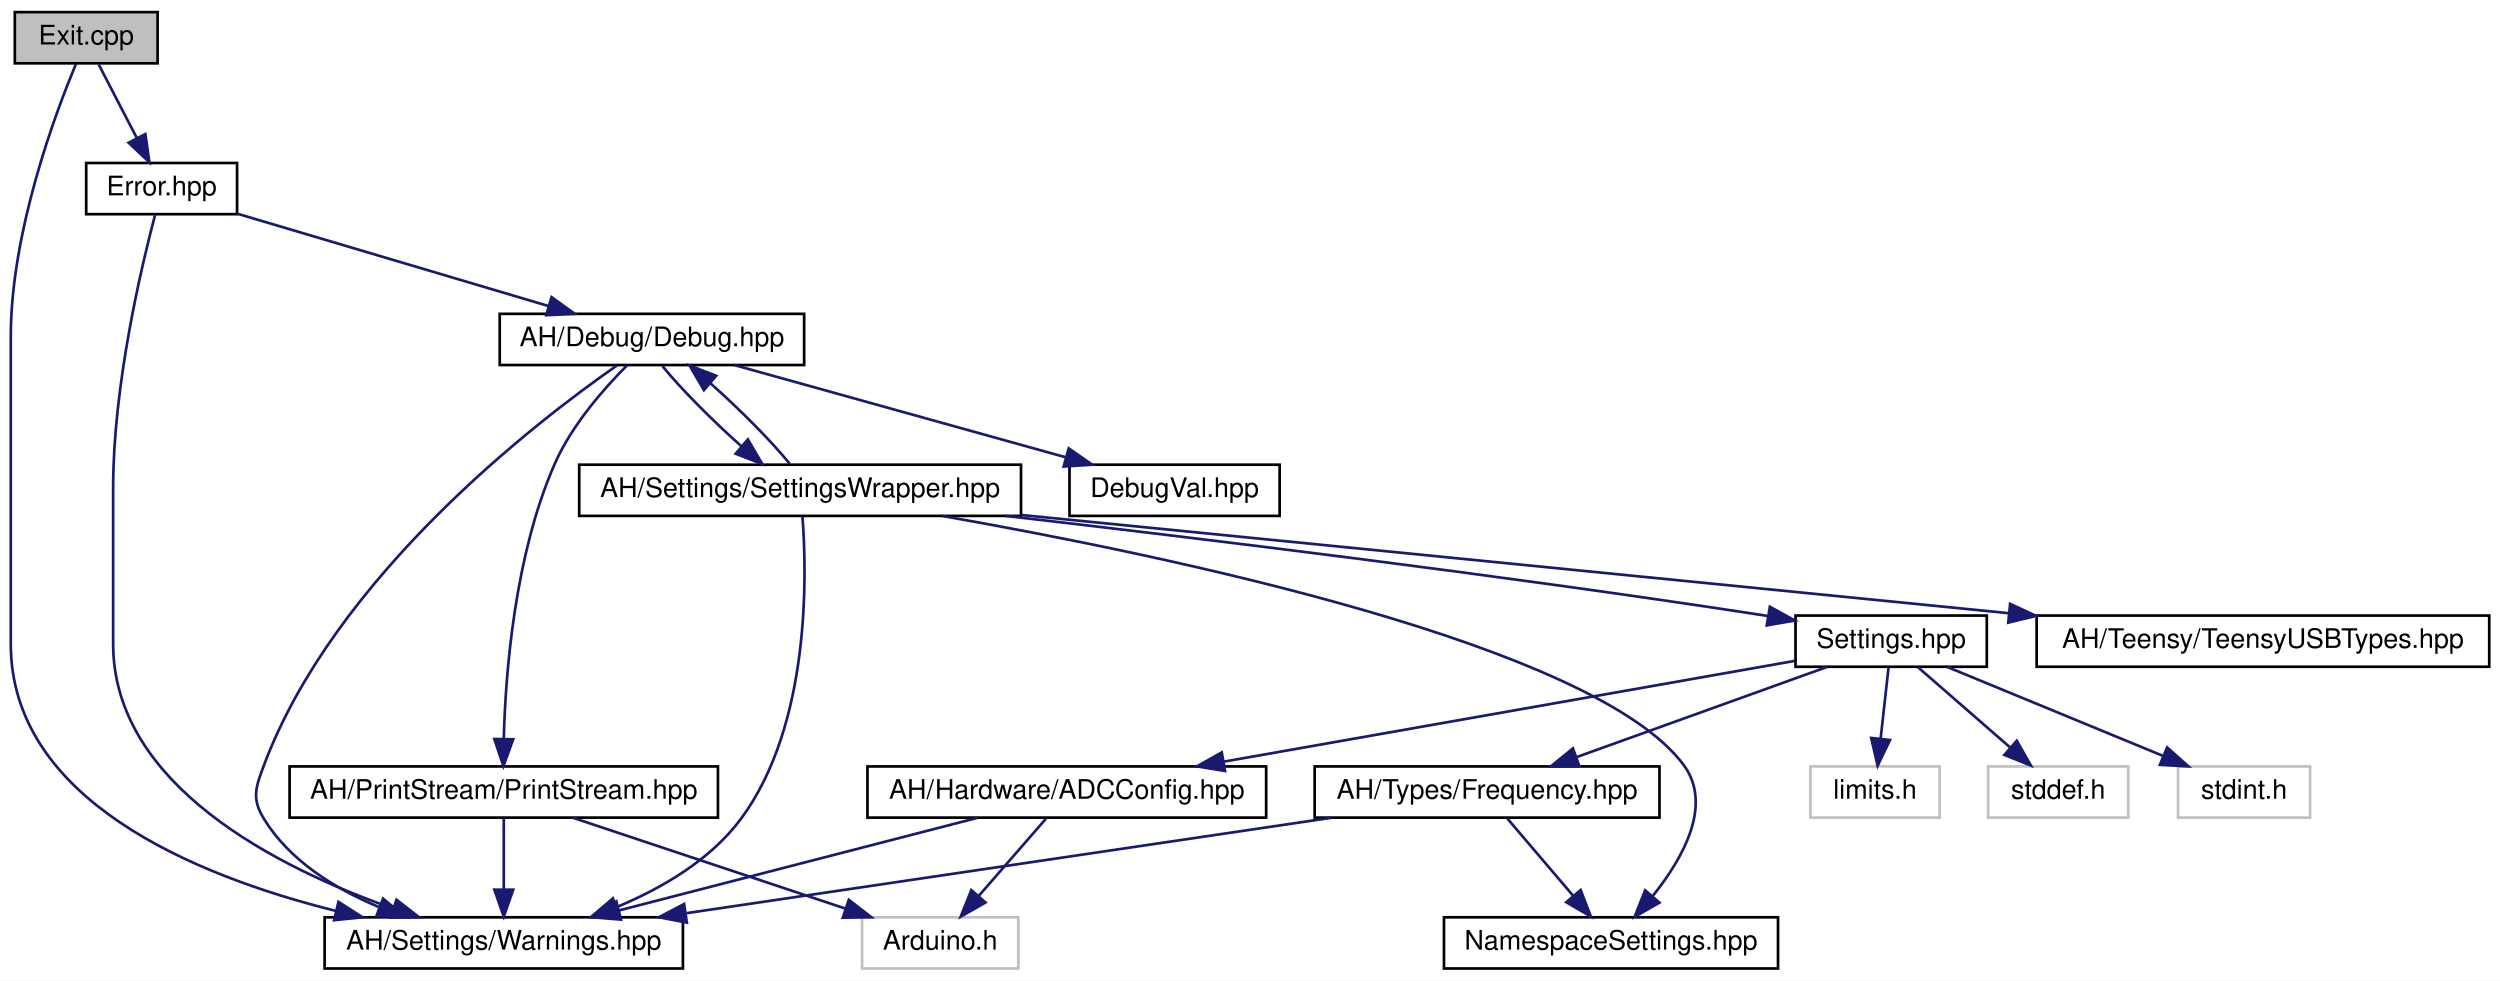
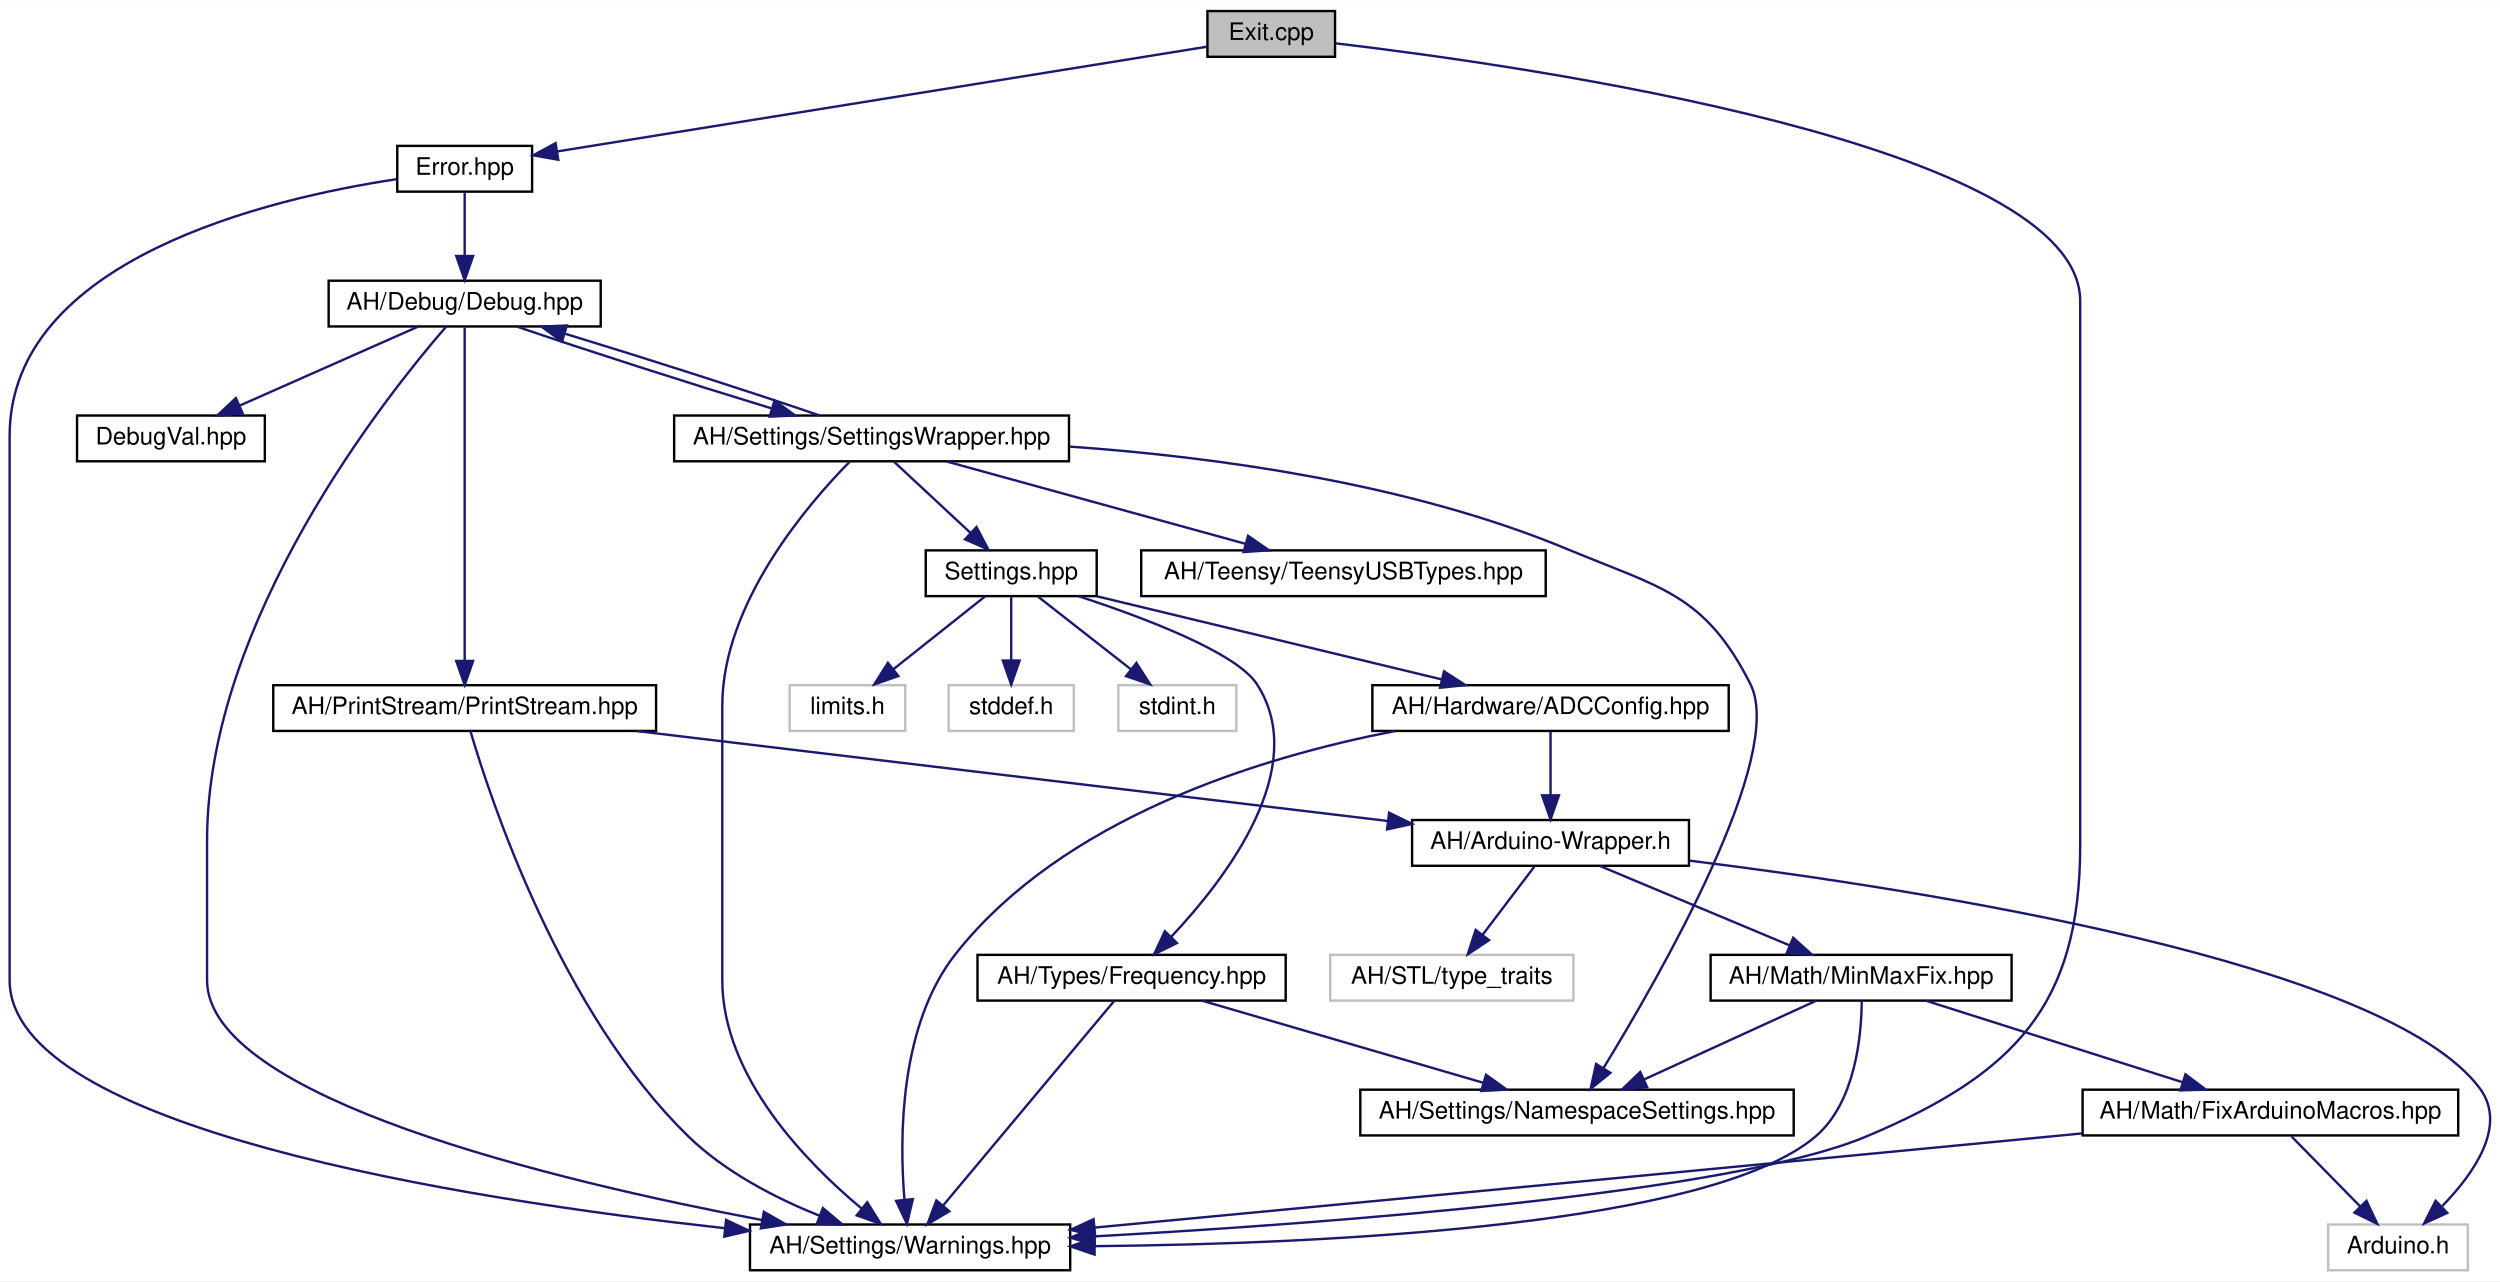
- <svg xmlns="http://www.w3.org/2000/svg" xmlns:xlink="http://www.w3.org/1999/xlink" width="928pt" height="364pt" viewBox="0.00 0.00 928.00 364.00">
-   <g id="graph0" class="graph" transform="scale(1 1) rotate(0) translate(4 360)">
-     <polygon fill="white" stroke="none" points="-4,4 -4,-360 924,-360 924,4 -4,4" />
+ <svg xmlns="http://www.w3.org/2000/svg" xmlns:xlink="http://www.w3.org/1999/xlink" width="1038pt" height="532pt" viewBox="0.00 0.00 1038.36 532.00">
+   <g id="graph0" class="graph" transform="scale(1 1) rotate(0) translate(4 528)">
+     <polygon fill="white" stroke="none" points="-4,4 -4,-528 1034.36,-528 1034.36,4 -4,4" />
    <g id="node1" class="node">
      <g id="a_node1">
        <a xlink:title=" ">
-           <polygon fill="#bfbfbf" stroke="black" points="1.5,-336.5 1.5,-355.5 54.5,-355.5 54.5,-336.5 1.5,-336.5" />
-           <text text-anchor="middle" x="28" y="-343.5" font-family="Helvetica,sans-Serif" font-size="10.00">Exit.cpp</text>
+           <polygon fill="#bfbfbf" stroke="black" points="497.5,-504.5 497.5,-523.5 550.5,-523.5 550.5,-504.5 497.5,-504.5" />
+           <text text-anchor="middle" x="524" y="-511.5" font-family="Helvetica,sans-Serif" font-size="10.00">Exit.cpp</text>
        </a>
      </g>
    </g>
    <g id="node2" class="node">
      <g id="a_node2">
        <a xlink:href="../../d1/d65/Warnings_8hpp.html" target="_top" xlink:title=" ">
-           <polygon fill="white" stroke="black" points="116.5,-0.5 116.5,-19.5 249.5,-19.5 249.5,-0.5 116.5,-0.5" />
-           <text text-anchor="middle" x="183" y="-7.5" font-family="Helvetica,sans-Serif" font-size="10.00">AH/Settings/Warnings.hpp</text>
+           <polygon fill="white" stroke="black" points="307.5,-0.5 307.5,-19.5 440.5,-19.5 440.5,-0.5 307.5,-0.5" />
+           <text text-anchor="middle" x="374" y="-7.5" font-family="Helvetica,sans-Serif" font-size="10.00">AH/Settings/Warnings.hpp</text>
        </a>
      </g>
    </g>
    <g id="edge1" class="edge">
-       <path fill="none" stroke="midnightblue" d="M24.224,-336.351C16.581,-318.034 0,-273.821 0,-235 0,-235 0,-235 0,-121 0,-63.366 67.502,-35.164 120.513,-21.902" />
-       <polygon fill="midnightblue" stroke="midnightblue" points="121.637,-25.233 130.56,-19.521 120.022,-18.422 121.637,-25.233" />
+       <path fill="none" stroke="midnightblue" d="M550.646,-510.101C630.117,-500.725 860,-467.986 860,-403 860,-403 860,-403 860,-177 860,-110.242 832.558,-81.832 771,-56 714.939,-32.475 549.506,-20.067 450.773,-14.583" />
+       <polygon fill="midnightblue" stroke="midnightblue" points="450.725,-11.075 440.549,-14.026 450.344,-18.065 450.725,-11.075" />
    </g>
    <g id="node3" class="node">
      <g id="a_node3">
        <a xlink:href="../../d1/d93/Error_8hpp.html" target="_top" xlink:title=" ">
-           <polygon fill="white" stroke="black" points="28,-280.5 28,-299.5 84,-299.5 84,-280.5 28,-280.5" />
-           <text text-anchor="middle" x="56" y="-287.5" font-family="Helvetica,sans-Serif" font-size="10.00">Error.hpp</text>
+           <polygon fill="white" stroke="black" points="161,-448.5 161,-467.5 217,-467.5 217,-448.5 161,-448.5" />
+           <text text-anchor="middle" x="189" y="-455.5" font-family="Helvetica,sans-Serif" font-size="10.00">Error.hpp</text>
        </a>
      </g>
    </g>
    <g id="edge2" class="edge">
-       <path fill="none" stroke="midnightblue" d="M32.624,-336.083C36.456,-328.691 42.024,-317.953 46.765,-308.811" />
-       <polygon fill="midnightblue" stroke="midnightblue" points="49.966,-310.24 51.462,-299.751 43.752,-307.018 49.966,-310.24" />
+       <path fill="none" stroke="midnightblue" d="M497.433,-508.718C438.406,-499.203 296.155,-476.273 227.435,-465.195" />
+       <polygon fill="midnightblue" stroke="midnightblue" points="227.884,-461.723 217.454,-463.587 226.77,-468.634 227.884,-461.723" />
    </g>
    <g id="edge3" class="edge">
-       <path fill="none" stroke="midnightblue" d="M53.572,-280.24C48.659,-261.711 38,-217.122 38,-179 38,-179 38,-179 38,-121 38,-68.528 99.016,-37.844 141.887,-22.761" />
-       <polygon fill="midnightblue" stroke="midnightblue" points="143.173,-26.021 151.537,-19.518 140.943,-19.386 143.173,-26.021" />
+       <path fill="none" stroke="midnightblue" d="M160.705,-453.668C107.98,-445.716 0,-420.463 0,-347 0,-347 0,-347 0,-121 0,-59.634 187.661,-30.012 297.121,-17.953" />
+       <polygon fill="midnightblue" stroke="midnightblue" points="297.569,-21.425 307.136,-16.874 296.819,-14.465 297.569,-21.425" />
    </g>
    <g id="node4" class="node">
      <g id="a_node4">
        <a xlink:href="../../df/dee/Debug_8hpp.html" target="_top" xlink:title=" ">
-           <polygon fill="white" stroke="black" points="181.5,-224.5 181.5,-243.5 294.5,-243.5 294.5,-224.5 181.5,-224.5" />
-           <text text-anchor="middle" x="238" y="-231.5" font-family="Helvetica,sans-Serif" font-size="10.00">AH/Debug/Debug.hpp</text>
+           <polygon fill="white" stroke="black" points="132.5,-392.5 132.5,-411.5 245.5,-411.5 245.5,-392.5 132.5,-392.5" />
+           <text text-anchor="middle" x="189" y="-399.5" font-family="Helvetica,sans-Serif" font-size="10.00">AH/Debug/Debug.hpp</text>
        </a>
      </g>
    </g>
    <g id="edge4" class="edge">
-       <path fill="none" stroke="midnightblue" d="M84.039,-280.681C114.986,-271.499 164.987,-256.663 199.571,-246.402" />
-       <polygon fill="midnightblue" stroke="midnightblue" points="200.737,-249.707 209.329,-243.507 198.746,-242.996 200.737,-249.707" />
+       <path fill="none" stroke="midnightblue" d="M189,-448.083C189,-441.006 189,-430.861 189,-421.986" />
+       <polygon fill="midnightblue" stroke="midnightblue" points="192.5,-421.751 189,-411.751 185.5,-421.751 192.5,-421.751" />
    </g>
    <g id="edge5" class="edge">
-       <path fill="none" stroke="midnightblue" d="M224.989,-224.326C194.743,-203.256 120.278,-145.937 94,-76 90.874,-67.679 89.344,-63.572 94,-56 103.553,-40.465 120.311,-30.096 136.728,-23.272" />
-       <polygon fill="midnightblue" stroke="midnightblue" points="138.183,-26.463 146.298,-19.651 135.706,-19.916 138.183,-26.463" />
+       <path fill="none" stroke="midnightblue" d="M181.305,-392.428C156.771,-364.175 82,-270.56 82,-179 82,-179 82,-179 82,-121 82,-72.148 226.937,-37.532 312.586,-21.34" />
+       <polygon fill="midnightblue" stroke="midnightblue" points="313.276,-24.772 322.468,-19.504 311.997,-17.89 313.276,-24.772" />
    </g>
    <g id="node5" class="node">
      <g id="a_node5">
        <a xlink:href="../../dd/d80/PrintStream_8hpp.html" target="_top" xlink:title=" ">
-           <polygon fill="white" stroke="black" points="103.5,-56.5 103.5,-75.5 262.5,-75.5 262.5,-56.5 103.5,-56.5" />
-           <text text-anchor="middle" x="183" y="-63.5" font-family="Helvetica,sans-Serif" font-size="10.00">AH/PrintStream/PrintStream.hpp</text>
+           <polygon fill="white" stroke="black" points="109.5,-224.5 109.5,-243.5 268.5,-243.5 268.5,-224.5 109.5,-224.5" />
+           <text text-anchor="middle" x="189" y="-231.5" font-family="Helvetica,sans-Serif" font-size="10.00">AH/PrintStream/PrintStream.hpp</text>
        </a>
      </g>
    </g>
    <g id="edge6" class="edge">
-       <path fill="none" stroke="midnightblue" d="M228.694,-224.302C220.287,-215.867 208.296,-202.281 202,-188 187.041,-154.07 183.645,-110.22 183.001,-85.708" />
-       <polygon fill="midnightblue" stroke="midnightblue" points="186.5,-85.586 182.866,-75.634 179.5,-85.68 186.5,-85.586" />
+       <path fill="none" stroke="midnightblue" d="M189,-392.075C189,-365.945 189,-289.211 189,-253.577" />
+       <polygon fill="midnightblue" stroke="midnightblue" points="192.5,-253.568 189,-243.568 185.5,-253.568 192.5,-253.568" />
+     </g>
+     <g id="node12" class="node">
+       <g id="a_node12">
+         <a xlink:href="../../d2/dd5/SettingsWrapper_8hpp.html" target="_top" xlink:title=" ">
+           <polygon fill="white" stroke="black" points="276,-336.5 276,-355.5 440,-355.5 440,-336.5 276,-336.5" />
+           <text text-anchor="middle" x="358" y="-343.5" font-family="Helvetica,sans-Serif" font-size="10.00">AH/Settings/SettingsWrapper.hpp</text>
+         </a>
+       </g>
+     </g>
+     <g id="edge17" class="edge">
+       <path fill="none" stroke="midnightblue" d="M210.69,-392.444C237.358,-383.28 282.841,-368.688 316.302,-358.519" />
+       <polygon fill="midnightblue" stroke="midnightblue" points="317.702,-361.753 326.267,-355.516 315.682,-355.051 317.702,-361.753" />
+     </g>
+     <g id="node20" class="node">
+       <g id="a_node20">
+         <a xlink:href="../../d7/d52/DebugVal_8hpp.html" target="_top" xlink:title=" ">
+           <polygon fill="white" stroke="black" points="28,-336.5 28,-355.5 106,-355.5 106,-336.5 28,-336.5" />
+           <text text-anchor="middle" x="67" y="-343.5" font-family="Helvetica,sans-Serif" font-size="10.00">DebugVal.hpp</text>
+         </a>
+       </g>
+     </g>
+     <g id="edge32" class="edge">
+       <path fill="none" stroke="midnightblue" d="M169.669,-392.444C149.68,-383.596 118.257,-369.687 95.436,-359.586" />
+       <polygon fill="midnightblue" stroke="midnightblue" points="96.802,-356.363 86.241,-355.516 93.969,-362.764 96.802,-356.363" />
+     </g>
+     <g id="edge7" class="edge">
+       <path fill="none" stroke="midnightblue" d="M191.386,-224.451C199.53,-196.671 228.72,-107.764 282,-56 297.172,-41.26 318.111,-30.501 336.181,-23.207" />
+       <polygon fill="midnightblue" stroke="midnightblue" points="337.776,-26.345 345.87,-19.508 335.279,-19.805 337.776,-26.345" />
+     </g>
+     <g id="node6" class="node">
+       <g id="a_node6">
+         <a xlink:href="../../d6/ddf/Arduino-Wrapper_8h.html" target="_top" xlink:title=" ">
+           <polygon fill="white" stroke="black" points="582.5,-168.5 582.5,-187.5 697.5,-187.5 697.5,-168.5 582.5,-168.5" />
+           <text text-anchor="middle" x="640" y="-175.5" font-family="Helvetica,sans-Serif" font-size="10.00">AH/Arduino-Wrapper.h</text>
+         </a>
+       </g>
+     </g>
+     <g id="edge8" class="edge">
+       <path fill="none" stroke="midnightblue" d="M260.462,-224.444C346.147,-214.184 488.67,-197.119 572.538,-187.077" />
+       <polygon fill="midnightblue" stroke="midnightblue" points="572.954,-190.553 582.467,-185.889 572.122,-183.602 572.954,-190.553" />
    </g>
    <g id="node7" class="node">
      <g id="a_node7">
-         <a xlink:href="../../d2/dd5/SettingsWrapper_8hpp.html" target="_top" xlink:title=" ">
-           <polygon fill="white" stroke="black" points="211,-168.5 211,-187.5 375,-187.5 375,-168.5 211,-168.5" />
-           <text text-anchor="middle" x="293" y="-175.5" font-family="Helvetica,sans-Serif" font-size="10.00">AH/Settings/SettingsWrapper.hpp</text>
+         <a xlink:href="../../d7/d79/MinMaxFix_8hpp.html" target="_top" xlink:title=" ">
+           <polygon fill="white" stroke="black" points="706.5,-112.5 706.5,-131.5 831.5,-131.5 831.5,-112.5 706.5,-112.5" />
+           <text text-anchor="middle" x="769" y="-119.5" font-family="Helvetica,sans-Serif" font-size="10.00">AH/Math/MinMaxFix.hpp</text>
        </a>
      </g>
    </g>
    <g id="edge9" class="edge">
-       <path fill="none" stroke="midnightblue" d="M241.916,-224.083C248.457,-215.984 260.472,-203.866 271.34,-194.233" />
-       <polygon fill="midnightblue" stroke="midnightblue" points="273.609,-196.898 278.956,-187.751 269.072,-191.567 273.609,-196.898" />
+       <path fill="none" stroke="midnightblue" d="M660.44,-168.444C681.67,-159.557 715.099,-145.563 739.255,-135.451" />
+       <polygon fill="midnightblue" stroke="midnightblue" points="740.782,-138.606 748.655,-131.516 738.079,-132.149 740.782,-138.606" />
+     </g>
+     <g id="node9" class="node">
+       <g id="a_node9">
+         <a xlink:title=" ">
+           <polygon fill="white" stroke="#bfbfbf" points="963,-0.5 963,-19.5 1021,-19.5 1021,-0.5 963,-0.5" />
+           <text text-anchor="middle" x="992" y="-7.5" font-family="Helvetica,sans-Serif" font-size="10.00">Arduino.h</text>
+         </a>
+       </g>
+     </g>
+     <g id="edge16" class="edge">
+       <path fill="none" stroke="midnightblue" d="M697.844,-170.614C795.674,-158.472 987.002,-128.468 1026,-76 1037.43,-60.62 1023.68,-40.864 1010.4,-27.19" />
+       <polygon fill="midnightblue" stroke="midnightblue" points="1012.46,-24.322 1002.83,-19.92 1007.62,-29.371 1012.46,-24.322" />
+     </g>
+     <g id="node11" class="node">
+       <g id="a_node11">
+         <a xlink:title=" ">
+           <polygon fill="white" stroke="#bfbfbf" points="548.5,-112.5 548.5,-131.5 649.5,-131.5 649.5,-112.5 548.5,-112.5" />
+           <text text-anchor="middle" x="599" y="-119.5" font-family="Helvetica,sans-Serif" font-size="10.00">AH/STL/type_traits</text>
+         </a>
+       </g>
+     </g>
+     <g id="edge15" class="edge">
+       <path fill="none" stroke="midnightblue" d="M633.23,-168.083C627.438,-160.455 618.942,-149.264 611.862,-139.941" />
+       <polygon fill="midnightblue" stroke="midnightblue" points="614.479,-137.599 605.644,-131.751 608.904,-141.832 614.479,-137.599" />
+     </g>
+     <g id="edge10" class="edge">
+       <path fill="none" stroke="midnightblue" d="M769.258,-112.248C769.155,-98.043 766.687,-70.134 750,-56 706.212,-18.91 547.297,-11.479 450.633,-10.505" />
+       <polygon fill="midnightblue" stroke="midnightblue" points="450.64,-7.005 440.612,-10.424 450.584,-14.005 450.64,-7.005" />
+     </g>
+     <g id="node8" class="node">
+       <g id="a_node8">
+         <a xlink:href="../../d6/d3b/FixArduinoMacros_8hpp.html" target="_top" xlink:title=" ">
+           <polygon fill="white" stroke="black" points="861,-56.5 861,-75.5 1017,-75.5 1017,-56.5 861,-56.5" />
+           <text text-anchor="middle" x="939" y="-63.5" font-family="Helvetica,sans-Serif" font-size="10.00">AH/Math/FixArduinoMacros.hpp</text>
+         </a>
+       </g>
+     </g>
+     <g id="edge11" class="edge">
+       <path fill="none" stroke="midnightblue" d="M795.937,-112.444C824.66,-103.32 870.329,-88.813 902.321,-78.651" />
+       <polygon fill="midnightblue" stroke="midnightblue" points="903.718,-81.88 912.189,-75.516 901.599,-75.208 903.718,-81.88" />
+     </g>
+     <g id="node10" class="node">
+       <g id="a_node10">
+         <a xlink:href="../../dc/dc7/NamespaceSettings_8hpp.html" target="_top" xlink:title=" ">
+           <polygon fill="white" stroke="black" points="561,-56.5 561,-75.5 741,-75.5 741,-56.5 561,-56.5" />
+           <text text-anchor="middle" x="651" y="-63.5" font-family="Helvetica,sans-Serif" font-size="10.00">AH/Settings/NamespaceSettings.hpp</text>
+         </a>
+       </g>
+     </g>
+     <g id="edge14" class="edge">
+       <path fill="none" stroke="midnightblue" d="M750.303,-112.444C731.056,-103.636 700.848,-89.812 678.8,-79.722" />
+       <polygon fill="midnightblue" stroke="midnightblue" points="680.16,-76.495 669.61,-75.516 677.247,-82.86 680.16,-76.495" />
+     </g>
+     <g id="edge12" class="edge">
+       <path fill="none" stroke="midnightblue" d="M860.705,-57.326C856.068,-56.876 851.473,-56.431 847,-56 707.316,-42.523 544.4,-27.085 450.815,-18.245" />
+       <polygon fill="midnightblue" stroke="midnightblue" points="450.873,-14.735 440.588,-17.279 450.214,-21.703 450.873,-14.735" />
+     </g>
+     <g id="edge13" class="edge">
+       <path fill="none" stroke="midnightblue" d="M947.752,-56.083C955.47,-48.219 966.905,-36.569 976.217,-27.081" />
+       <polygon fill="midnightblue" stroke="midnightblue" points="978.904,-29.34 983.411,-19.751 973.908,-24.436 978.904,-29.34" />
+     </g>
+     <g id="edge18" class="edge">
+       <path fill="none" stroke="midnightblue" d="M348.852,-336.253C331.605,-318.77 296,-277.528 296,-235 296,-235 296,-235 296,-121 296,-80.967 330.802,-45.336 353.913,-26.087" />
+       <polygon fill="midnightblue" stroke="midnightblue" points="356.196,-28.743 361.812,-19.759 351.82,-23.28 356.196,-28.743" />
+     </g>
+     <g id="edge31" class="edge">
+       <path fill="none" stroke="midnightblue" d="M336.427,-355.516C309.813,-364.664 264.34,-379.255 230.844,-389.436" />
+       <polygon fill="midnightblue" stroke="midnightblue" points="229.432,-386.206 220.867,-392.444 231.452,-392.909 229.432,-386.206" />
+     </g>
+     <g id="edge19" class="edge">
+       <path fill="none" stroke="midnightblue" d="M440.235,-342.607C499.663,-338.428 580.792,-327.583 647,-300 685.73,-283.864 704.077,-281.448 723,-244 737.965,-214.384 685.576,-122.971 661.96,-84.426" />
+       <polygon fill="midnightblue" stroke="midnightblue" points="664.878,-82.49 656.634,-75.835 658.928,-86.179 664.878,-82.49" />
+     </g>
+     <g id="node13" class="node">
+       <g id="a_node13">
+         <a xlink:href="../../db/d02/Settings_8hpp.html" target="_top" xlink:title="All user settings and debugging options can be changed here.">
+           <polygon fill="white" stroke="black" points="380.5,-280.5 380.5,-299.5 451.5,-299.5 451.5,-280.5 380.5,-280.5" />
+           <text text-anchor="middle" x="416" y="-287.5" font-family="Helvetica,sans-Serif" font-size="10.00">Settings.hpp</text>
+         </a>
+       </g>
+     </g>
+     <g id="edge20" class="edge">
+       <path fill="none" stroke="midnightblue" d="M367.319,-336.324C375.893,-328.341 388.812,-316.313 399.188,-306.653" />
+       <polygon fill="midnightblue" stroke="midnightblue" points="401.578,-309.21 406.512,-299.834 396.808,-304.086 401.578,-309.21" />
+     </g>
+     <g id="node19" class="node">
+       <g id="a_node19">
+         <a xlink:href="../../d9/d98/TeensyUSBTypes_8hpp.html" target="_top" xlink:title=" ">
+           <polygon fill="white" stroke="black" points="470,-280.5 470,-299.5 638,-299.5 638,-280.5 470,-280.5" />
+           <text text-anchor="middle" x="554" y="-287.5" font-family="Helvetica,sans-Serif" font-size="10.00">AH/Teensy/TeensyUSBTypes.hpp</text>
+         </a>
+       </g>
+     </g>
+     <g id="edge30" class="edge">
+       <path fill="none" stroke="midnightblue" d="M389.057,-336.444C422.603,-327.201 476.197,-312.436 513.141,-302.257" />
+       <polygon fill="midnightblue" stroke="midnightblue" points="514.377,-305.547 523.089,-299.516 512.518,-298.798 514.377,-305.547" />
+     </g>
+     <g id="node14" class="node">
+       <g id="a_node14">
+         <a xlink:href="../../dc/d50/Frequency_8hpp.html" target="_top" xlink:title=" ">
+           <polygon fill="white" stroke="black" points="402,-112.5 402,-131.5 530,-131.5 530,-112.5 402,-112.5" />
+           <text text-anchor="middle" x="466" y="-119.5" font-family="Helvetica,sans-Serif" font-size="10.00">AH/Types/Frequency.hpp</text>
+         </a>
+       </g>
+     </g>
+     <g id="edge21" class="edge">
+       <path fill="none" stroke="midnightblue" d="M443.947,-280.484C471.105,-271.576 509.466,-257.093 518,-244 540.659,-209.237 505.057,-162.951 482.412,-138.951" />
+       <polygon fill="midnightblue" stroke="midnightblue" points="484.827,-136.415 475.332,-131.715 479.824,-141.311 484.827,-136.415" />
+     </g>
+     <g id="node15" class="node">
+       <g id="a_node15">
+         <a xlink:href="../../d7/d7c/ADCConfig_8hpp.html" target="_top" xlink:title="This file contains the platform-specific ADC resolutions. By default, the library automatically selec...">
+           <polygon fill="white" stroke="black" points="566,-224.5 566,-243.5 714,-243.5 714,-224.5 566,-224.5" />
+           <text text-anchor="middle" x="640" y="-231.5" font-family="Helvetica,sans-Serif" font-size="10.00">AH/Hardware/ADCConfig.hpp</text>
+         </a>
+       </g>
+     </g>
+     <g id="edge24" class="edge">
+       <path fill="none" stroke="midnightblue" d="M451.493,-280.444C490.324,-271.083 552.656,-256.056 594.918,-245.868" />
+       <polygon fill="midnightblue" stroke="midnightblue" points="595.771,-249.263 604.673,-243.516 594.131,-242.458 595.771,-249.263" />
    </g>
    <g id="node16" class="node">
      <g id="a_node16">
-         <a xlink:href="../../d7/d52/DebugVal_8hpp.html" target="_top" xlink:title=" ">
-           <polygon fill="white" stroke="black" points="393,-168.5 393,-187.5 471,-187.5 471,-168.5 393,-168.5" />
-           <text text-anchor="middle" x="432" y="-175.5" font-family="Helvetica,sans-Serif" font-size="10.00">DebugVal.hpp</text>
-         </a>
-       </g>
-     </g>
-     <g id="edge24" class="edge">
-       <path fill="none" stroke="midnightblue" d="M268.74,-224.444C301.944,-215.201 354.991,-200.436 391.557,-190.257" />
-       <polygon fill="midnightblue" stroke="midnightblue" points="392.709,-193.57 401.404,-187.516 390.832,-186.826 392.709,-193.57" />
-     </g>
-     <g id="edge7" class="edge">
-       <path fill="none" stroke="midnightblue" d="M183,-56.083C183,-49.006 183,-38.861 183,-29.986" />
-       <polygon fill="midnightblue" stroke="midnightblue" points="186.5,-29.751 183,-19.751 179.5,-29.751 186.5,-29.751" />
-     </g>
-     <g id="node6" class="node">
-       <g id="a_node6">
-         <a xlink:title=" ">
-           <polygon fill="white" stroke="#bfbfbf" points="316,-0.5 316,-19.5 374,-19.5 374,-0.5 316,-0.5" />
-           <text text-anchor="middle" x="345" y="-7.5" font-family="Helvetica,sans-Serif" font-size="10.00">Arduino.h</text>
-         </a>
-       </g>
-     </g>
-     <g id="edge8" class="edge">
-       <path fill="none" stroke="midnightblue" d="M208.669,-56.444C235.923,-47.359 279.184,-32.939 309.651,-22.783" />
-       <polygon fill="midnightblue" stroke="midnightblue" points="311.071,-25.999 319.451,-19.516 308.857,-19.358 311.071,-25.999" />
-     </g>
-     <g id="edge10" class="edge">
-       <path fill="none" stroke="midnightblue" d="M293.861,-168.379C295.523,-147.04 296.976,-90.963 271,-56 259.708,-40.801 241.801,-30.344 225.08,-23.365" />
-       <polygon fill="midnightblue" stroke="midnightblue" points="226.02,-19.977 215.43,-19.648 223.504,-26.509 226.02,-19.977" />
+         <a xlink:title=" ">
+           <polygon fill="white" stroke="#bfbfbf" points="324,-224.5 324,-243.5 372,-243.5 372,-224.5 324,-224.5" />
+           <text text-anchor="middle" x="348" y="-231.5" font-family="Helvetica,sans-Serif" font-size="10.00">limits.h</text>
+         </a>
+       </g>
+     </g>
+     <g id="edge27" class="edge">
+       <path fill="none" stroke="midnightblue" d="M405.075,-280.324C394.825,-272.185 379.279,-259.839 366.999,-250.087" />
+       <polygon fill="midnightblue" stroke="midnightblue" points="369.132,-247.312 359.124,-243.834 364.779,-252.794 369.132,-247.312" />
+     </g>
+     <g id="node17" class="node">
+       <g id="a_node17">
+         <a xlink:title=" ">
+           <polygon fill="white" stroke="#bfbfbf" points="390,-224.5 390,-243.5 442,-243.5 442,-224.5 390,-224.5" />
+           <text text-anchor="middle" x="416" y="-231.5" font-family="Helvetica,sans-Serif" font-size="10.00">stddef.h</text>
+         </a>
+       </g>
+     </g>
+     <g id="edge28" class="edge">
+       <path fill="none" stroke="midnightblue" d="M416,-280.083C416,-273.006 416,-262.861 416,-253.986" />
+       <polygon fill="midnightblue" stroke="midnightblue" points="419.5,-253.751 416,-243.751 412.5,-253.751 419.5,-253.751" />
+     </g>
+     <g id="node18" class="node">
+       <g id="a_node18">
+         <a xlink:title=" ">
+           <polygon fill="white" stroke="#bfbfbf" points="460.5,-224.5 460.5,-243.5 509.5,-243.5 509.5,-224.5 460.5,-224.5" />
+           <text text-anchor="middle" x="485" y="-231.5" font-family="Helvetica,sans-Serif" font-size="10.00">stdint.h</text>
+         </a>
+       </g>
+     </g>
+     <g id="edge29" class="edge">
+       <path fill="none" stroke="midnightblue" d="M427.086,-280.324C437.486,-272.185 453.261,-259.839 465.722,-250.087" />
+       <polygon fill="midnightblue" stroke="midnightblue" points="467.994,-252.753 473.712,-243.834 463.68,-247.241 467.994,-252.753" />
+     </g>
+     <g id="edge22" class="edge">
+       <path fill="none" stroke="midnightblue" d="M458.781,-112.368C443.464,-94.055 407.495,-51.049 387.685,-27.362" />
+       <polygon fill="midnightblue" stroke="midnightblue" points="390.286,-25.017 381.186,-19.591 384.916,-29.508 390.286,-25.017" />
    </g>
    <g id="edge23" class="edge">
-       <path fill="none" stroke="midnightblue" d="M289.151,-187.834C282.614,-195.948 270.521,-208.145 259.6,-217.82" />
-       <polygon fill="midnightblue" stroke="midnightblue" points="257.302,-215.179 251.952,-224.324 261.837,-220.512 257.302,-215.179" />
-     </g>
-     <g id="node8" class="node">
-       <g id="a_node8">
-         <a xlink:href="../../dc/dc7/NamespaceSettings_8hpp.html" target="_top" xlink:title=" ">
-           <polygon fill="white" stroke="black" points="532,-0.5 532,-19.5 656,-19.5 656,-0.5 532,-0.5" />
-           <text text-anchor="middle" x="594" y="-7.5" font-family="Helvetica,sans-Serif" font-size="10.00">NamespaceSettings.hpp</text>
-         </a>
-       </g>
-     </g>
-     <g id="edge11" class="edge">
-       <path fill="none" stroke="midnightblue" d="M345.777,-168.474C429.85,-153.695 588.084,-120.577 621,-76 631.94,-61.184 620.64,-41.283 609.494,-27.421" />
-       <polygon fill="midnightblue" stroke="midnightblue" points="611.97,-24.933 602.775,-19.669 606.68,-29.518 611.97,-24.933" />
-     </g>
-     <g id="node9" class="node">
-       <g id="a_node9">
-         <a xlink:href="../../db/d02/Settings_8hpp.html" target="_top" xlink:title="All user settings and debugging options can be changed here.">
-           <polygon fill="white" stroke="black" points="662.5,-112.5 662.5,-131.5 733.5,-131.5 733.5,-112.5 662.5,-112.5" />
-           <text text-anchor="middle" x="698" y="-119.5" font-family="Helvetica,sans-Serif" font-size="10.00">Settings.hpp</text>
-         </a>
-       </g>
-     </g>
-     <g id="edge12" class="edge">
-       <path fill="none" stroke="midnightblue" d="M369.335,-168.486C441.334,-160.181 552.204,-146.683 648,-132 649.444,-131.779 650.91,-131.548 652.39,-131.311" />
-       <polygon fill="midnightblue" stroke="midnightblue" points="652.97,-134.763 662.258,-129.666 651.819,-127.858 652.97,-134.763" />
-     </g>
-     <g id="node15" class="node">
-       <g id="a_node15">
-         <a xlink:href="../../d9/d98/TeensyUSBTypes_8hpp.html" target="_top" xlink:title=" ">
-           <polygon fill="white" stroke="black" points="752,-112.5 752,-131.5 920,-131.5 920,-112.5 752,-112.5" />
-           <text text-anchor="middle" x="836" y="-119.5" font-family="Helvetica,sans-Serif" font-size="10.00">AH/Teensy/TeensyUSBTypes.hpp</text>
-         </a>
-       </g>
-     </g>
-     <g id="edge22" class="edge">
-       <path fill="none" stroke="midnightblue" d="M375.175,-168.828C473.59,-159.041 638.095,-142.681 741.626,-132.385" />
-       <polygon fill="midnightblue" stroke="midnightblue" points="742.156,-135.85 751.761,-131.377 741.463,-128.884 742.156,-135.85" />
-     </g>
-     <g id="node10" class="node">
-       <g id="a_node10">
-         <a xlink:href="../../dc/d50/Frequency_8hpp.html" target="_top" xlink:title=" ">
-           <polygon fill="white" stroke="black" points="484,-56.5 484,-75.5 612,-75.5 612,-56.5 484,-56.5" />
-           <text text-anchor="middle" x="548" y="-63.5" font-family="Helvetica,sans-Serif" font-size="10.00">AH/Types/Frequency.hpp</text>
-         </a>
-       </g>
-     </g>
-     <g id="edge13" class="edge">
-       <path fill="none" stroke="midnightblue" d="M674.232,-112.444C649.107,-103.399 609.289,-89.064 581.1,-78.916" />
-       <polygon fill="midnightblue" stroke="midnightblue" points="582.251,-75.611 571.657,-75.516 579.88,-82.197 582.251,-75.611" />
-     </g>
-     <g id="node11" class="node">
-       <g id="a_node11">
-         <a xlink:href="../../d7/d7c/ADCConfig_8hpp.html" target="_top" xlink:title="This file contains the platform-specific ADC resolutions. By default, the library automatically selec...">
-           <polygon fill="white" stroke="black" points="318,-56.5 318,-75.5 466,-75.5 466,-56.5 318,-56.5" />
-           <text text-anchor="middle" x="392" y="-63.5" font-family="Helvetica,sans-Serif" font-size="10.00">AH/Hardware/ADCConfig.hpp</text>
-         </a>
-       </g>
-     </g>
-     <g id="edge16" class="edge">
-       <path fill="none" stroke="midnightblue" d="M662.299,-114.7C610.254,-105.515 512.952,-88.344 450.39,-77.304" />
-       <polygon fill="midnightblue" stroke="midnightblue" points="450.735,-73.811 440.279,-75.52 449.518,-80.704 450.735,-73.811" />
-     </g>
-     <g id="node12" class="node">
-       <g id="a_node12">
-         <a xlink:title=" ">
-           <polygon fill="white" stroke="#bfbfbf" points="668,-56.5 668,-75.5 716,-75.5 716,-56.5 668,-56.5" />
-           <text text-anchor="middle" x="692" y="-63.5" font-family="Helvetica,sans-Serif" font-size="10.00">limits.h</text>
-         </a>
-       </g>
-     </g>
-     <g id="edge19" class="edge">
-       <path fill="none" stroke="midnightblue" d="M697.009,-112.083C696.214,-104.927 695.071,-94.635 694.077,-85.691" />
-       <polygon fill="midnightblue" stroke="midnightblue" points="697.555,-85.303 692.972,-75.751 690.598,-86.076 697.555,-85.303" />
-     </g>
-     <g id="node13" class="node">
-       <g id="a_node13">
-         <a xlink:title=" ">
-           <polygon fill="white" stroke="#bfbfbf" points="734,-56.5 734,-75.5 786,-75.5 786,-56.5 734,-56.5" />
-           <text text-anchor="middle" x="760" y="-63.5" font-family="Helvetica,sans-Serif" font-size="10.00">stddef.h</text>
-         </a>
-       </g>
-     </g>
-     <g id="edge20" class="edge">
-       <path fill="none" stroke="midnightblue" d="M707.961,-112.324C717.127,-104.341 730.937,-92.313 742.028,-82.653" />
-       <polygon fill="midnightblue" stroke="midnightblue" points="744.615,-85.041 749.857,-75.834 740.018,-79.762 744.615,-85.041" />
-     </g>
-     <g id="node14" class="node">
-       <g id="a_node14">
-         <a xlink:title=" ">
-           <polygon fill="white" stroke="#bfbfbf" points="804.5,-56.5 804.5,-75.5 853.5,-75.5 853.5,-56.5 804.5,-56.5" />
-           <text text-anchor="middle" x="829" y="-63.5" font-family="Helvetica,sans-Serif" font-size="10.00">stdint.h</text>
-         </a>
-       </g>
-     </g>
-     <g id="edge21" class="edge">
-       <path fill="none" stroke="midnightblue" d="M718.757,-112.444C740.316,-103.557 774.263,-89.563 798.794,-79.451" />
-       <polygon fill="midnightblue" stroke="midnightblue" points="800.428,-82.563 808.34,-75.516 797.761,-76.092 800.428,-82.563" />
-     </g>
-     <g id="edge14" class="edge">
-       <path fill="none" stroke="midnightblue" d="M490.165,-56.444C425.156,-46.826 319.723,-31.227 250.869,-21.041" />
-       <polygon fill="midnightblue" stroke="midnightblue" points="250.969,-17.518 240.565,-19.516 249.945,-24.442 250.969,-17.518" />
-     </g>
-     <g id="edge15" class="edge">
-       <path fill="none" stroke="midnightblue" d="M555.596,-56.083C562.227,-48.298 572.021,-36.801 580.058,-27.366" />
-       <polygon fill="midnightblue" stroke="midnightblue" points="582.725,-29.633 586.545,-19.751 577.396,-25.094 582.725,-29.633" />
-     </g>
-     <g id="edge17" class="edge">
-       <path fill="none" stroke="midnightblue" d="M358.883,-56.444C322.882,-47.142 265.23,-32.246 225.814,-22.062" />
-       <polygon fill="midnightblue" stroke="midnightblue" points="226.519,-18.629 215.962,-19.516 224.768,-25.407 226.519,-18.629" />
-     </g>
-     <g id="edge18" class="edge">
-       <path fill="none" stroke="midnightblue" d="M384.239,-56.083C377.463,-48.298 367.457,-36.801 359.245,-27.366" />
-       <polygon fill="midnightblue" stroke="midnightblue" points="361.822,-24.996 352.617,-19.751 356.542,-29.592 361.822,-24.996" />
+       <path fill="none" stroke="midnightblue" d="M495.314,-112.444C526.842,-103.241 577.131,-88.562 611.986,-78.388" />
+       <polygon fill="midnightblue" stroke="midnightblue" points="613.205,-81.678 621.823,-75.516 611.243,-74.959 613.205,-81.678" />
+     </g>
+     <g id="edge25" class="edge">
+       <path fill="none" stroke="midnightblue" d="M575.522,-224.488C518.437,-213.386 437.475,-188.231 393,-132 369.558,-102.363 369.506,-55.567 371.666,-29.715" />
+       <polygon fill="midnightblue" stroke="midnightblue" points="375.151,-30.046 372.702,-19.738 368.188,-29.323 375.151,-30.046" />
+     </g>
+     <g id="edge26" class="edge">
+       <path fill="none" stroke="midnightblue" d="M640,-224.083C640,-217.006 640,-206.861 640,-197.986" />
+       <polygon fill="midnightblue" stroke="midnightblue" points="643.5,-197.751 640,-187.751 636.5,-197.751 643.5,-197.751" />
    </g>
  </g>
</svg>
